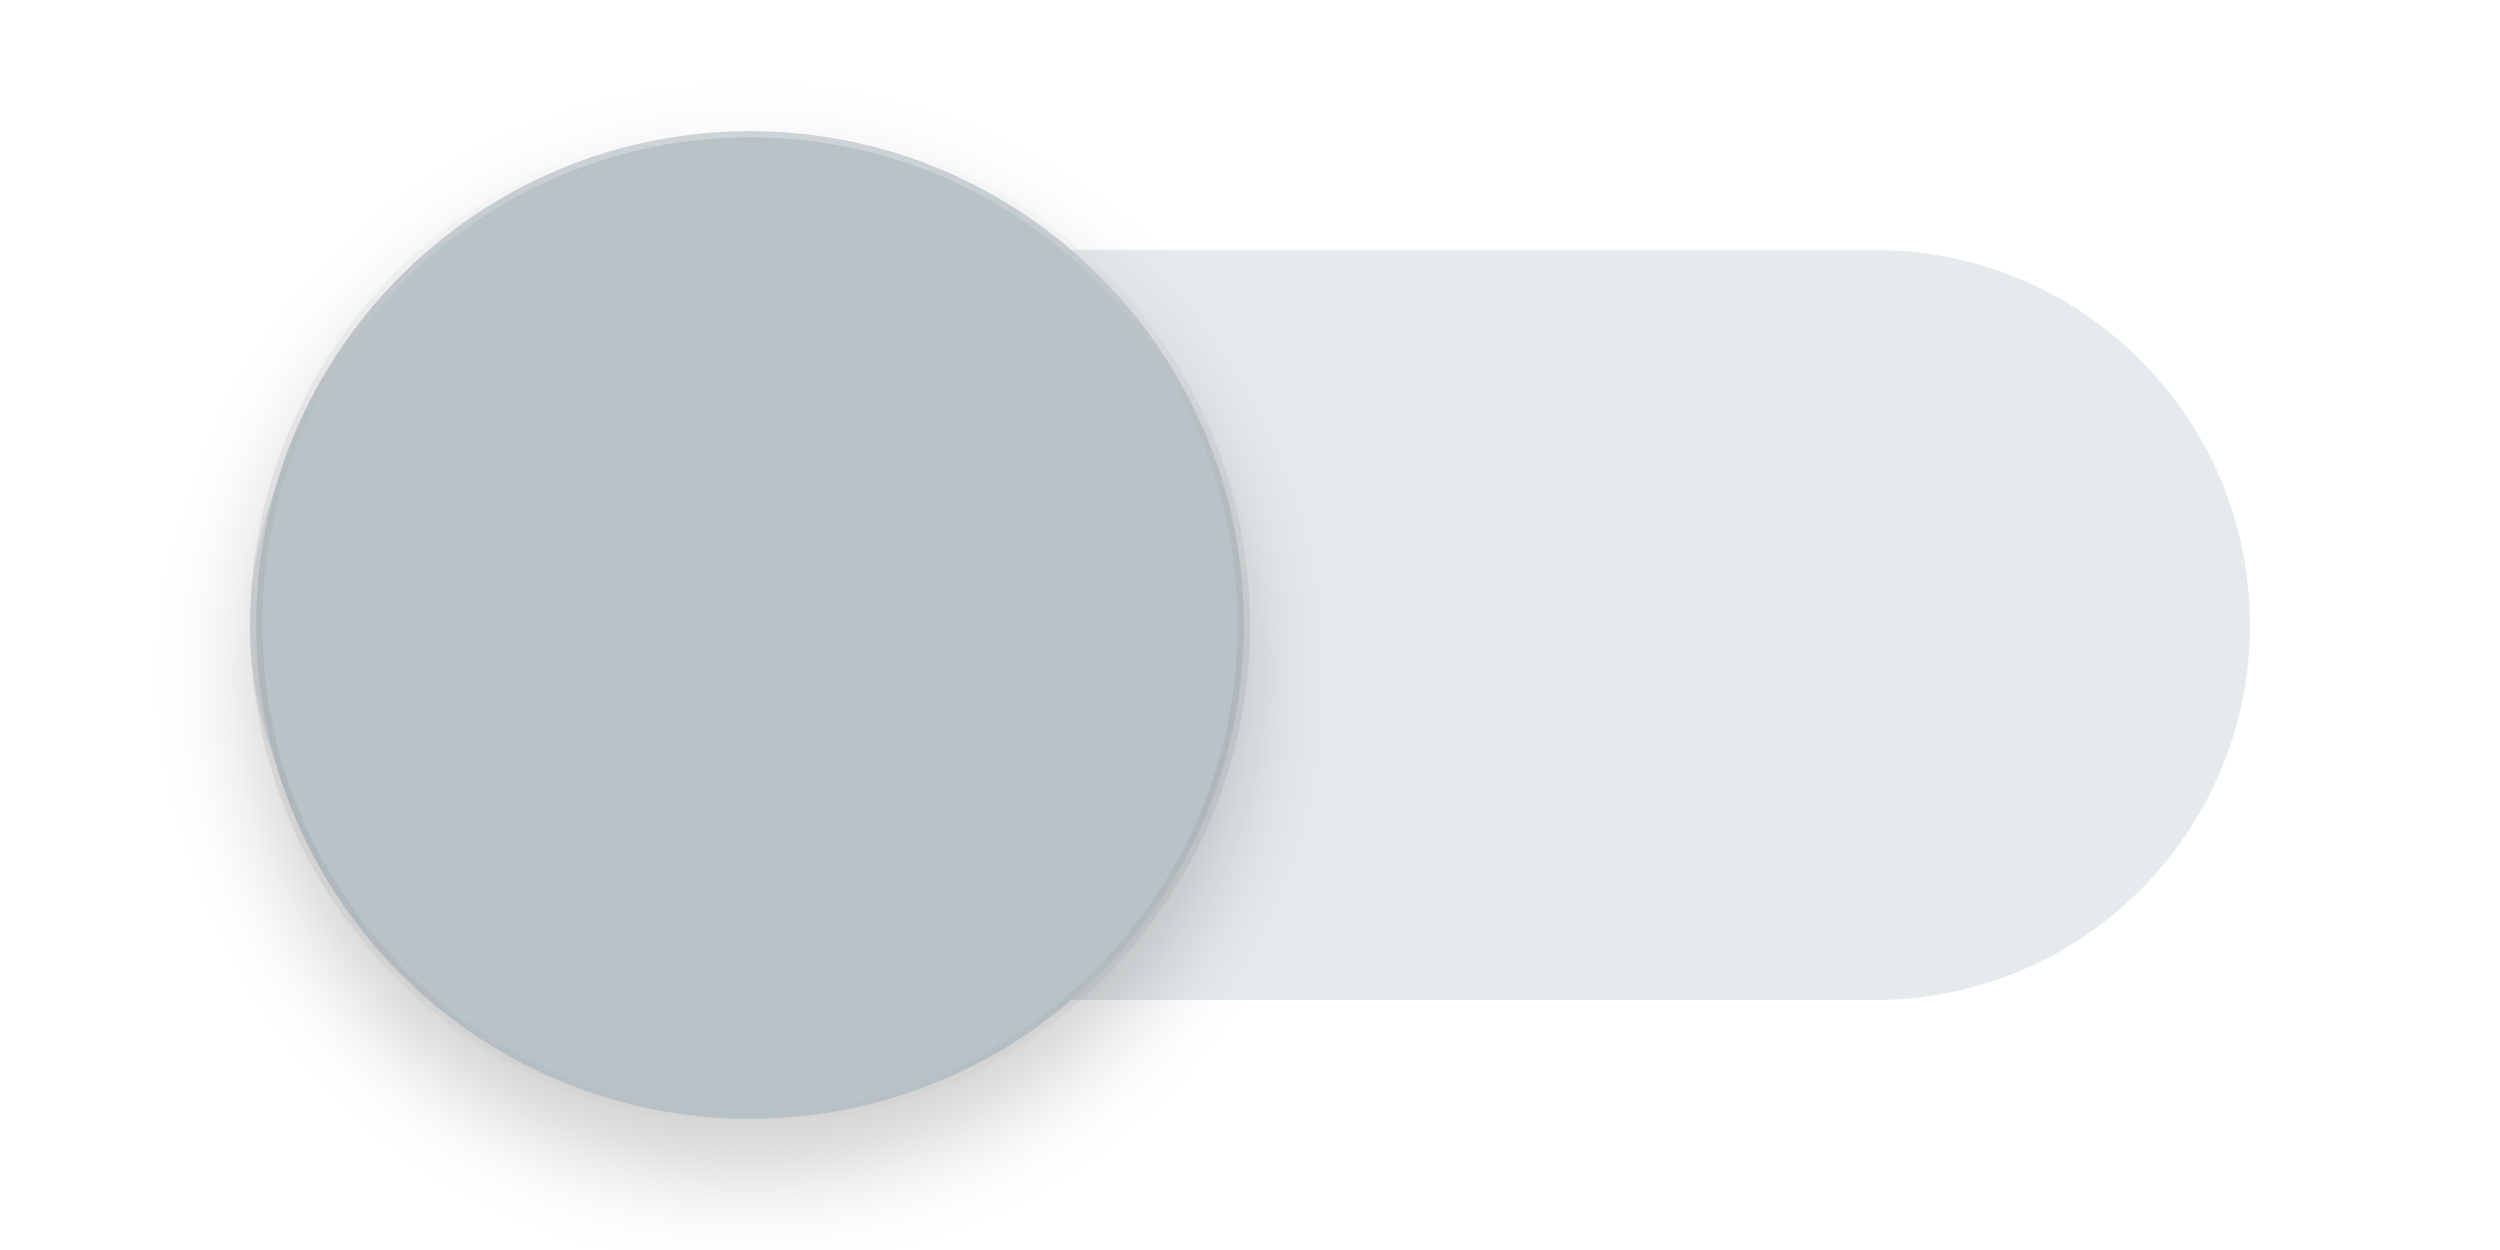
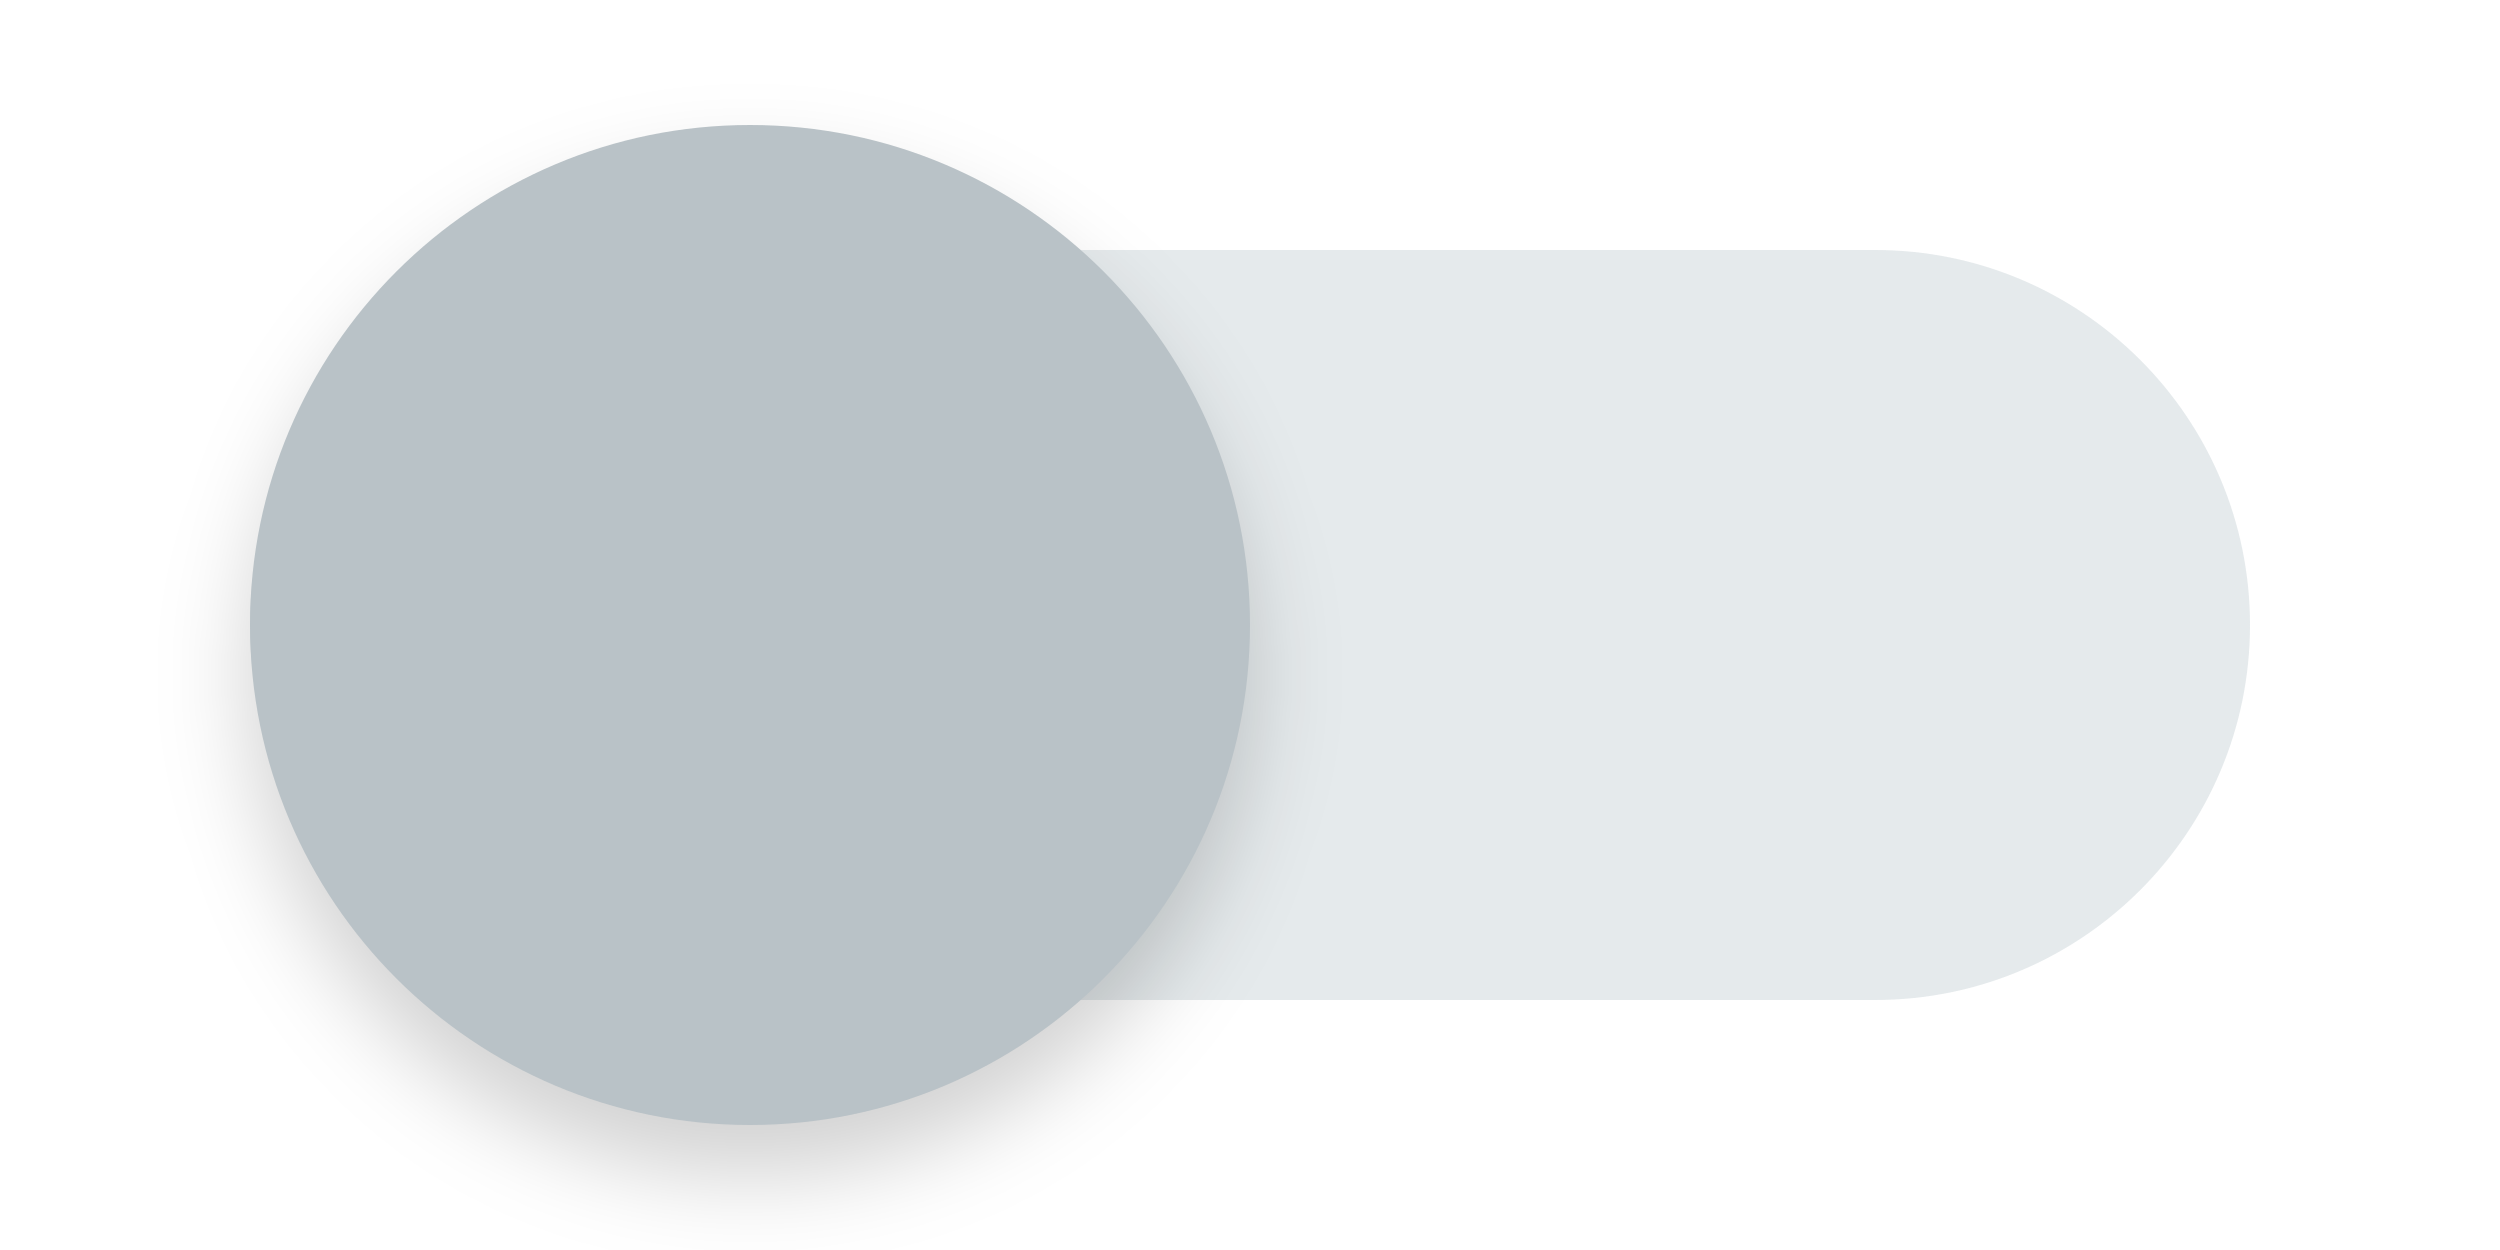
- <svg xmlns="http://www.w3.org/2000/svg" xmlns:xlink="http://www.w3.org/1999/xlink" width="40" height="20" id="svg2" version="1.1">
+ <svg xmlns="http://www.w3.org/2000/svg" width="40" height="20" id="svg2" version="1.1">
  <defs id="defs4">
    <filter id="filter3771" width="2" height="2" x="-0.5" y="-0.5" style="color-interpolation-filters:sRGB">
      <feFlood flood-opacity="0.24" flood-color="rgb(0,0,0)" result="flood" id="feFlood3773" />
      <feComposite in="flood" in2="SourceGraphic" operator="in" result="composite1" id="feComposite3775" />
      <feGaussianBlur stdDeviation="1" result="blur" id="feGaussianBlur3777" />
      <feOffset dx="0" dy="1" result="offset" id="feOffset3779" />
      <feComposite in="SourceGraphic" in2="offset" operator="over" result="fbSourceGraphic" id="feComposite3781" />
      <feColorMatrix result="fbSourceGraphicAlpha" in="fbSourceGraphic" values="0 0 0 -1 0 0 0 0 -1 0 0 0 0 -1 0 0 0 0 1 0" id="feColorMatrix3783" />
      <feFlood id="feFlood3785" flood-opacity="0.12" flood-color="rgb(0,0,0)" result="flood" in="fbSourceGraphic" />
      <feComposite id="feComposite3787" in2="fbSourceGraphic" in="flood" operator="in" result="composite1" />
      <feGaussianBlur id="feGaussianBlur3789" stdDeviation="1.5" result="blur" />
      <feOffset id="feOffset3791" dx="0" dy="1" result="offset" />
      <feComposite id="feComposite3793" in2="offset" in="fbSourceGraphic" operator="over" result="composite2" />
    </filter>
    <filter style="color-interpolation-filters:sRGB" id="filter4988-3" x="-0.108" width="1.216" y="-0.108" height="1.216">
      <feGaussianBlur stdDeviation="0.9" id="feGaussianBlur4990-0" />
    </filter>
-     <linearGradient xlink:href="#linearGradient4992" id="linearGradient5517" gradientUnits="userSpaceOnUse" gradientTransform="translate(155,-530)" x1="10" y1="1052.362" x2="10" y2="1032.362" />
-     <linearGradient id="linearGradient4992">
-       <stop id="stop4994" offset="0" style="stop-color:#000000;stop-opacity:0" />
-       <stop id="stop4996" offset="1" style="stop-color:#ffffff;stop-opacity:0.3" />
-     </linearGradient>
  </defs>
  <g id="layer1" transform="translate(0,-1032.362)">
    <g id="toggle-off-dark" transform="matrix(0.8,0,0,0.8,-120,576.4725)">
      <g id="toggle-off-trough-dark" transform="translate(150,-2.6171874e-6)">
        <rect style="fill:#000000;fill-opacity:0;fill-rule:evenodd;stroke:none;stroke-width:1px;stroke-linecap:butt;stroke-linejoin:miter;stroke-opacity:1" id="rect4871-3" width="50" height="35" x="0" y="567.362" />
        <rect style="opacity:1;fill:#cfd8dc;fill-opacity:0.54;stroke:none;stroke-width:1.414" id="rect2987-6" width="40" height="15" x="5" y="-589.862" rx="7.5" ry="7.5" transform="scale(1,-1)" />
      </g>
      <g transform="translate(0,70)" id="toggle-off-slider-dark">
        <circle style="fill:#000000;fill-opacity:0.18;stroke:none;filter:url(#filter4988-3)" id="path4986-8" cx="165" cy="513.362" r="10" />
-         <ellipse ry="9.877" rx="9.877" cy="512.362" cx="165" id="path3757-68" style="fill:#b9c2c7;fill-opacity:1;stroke:url(#linearGradient5517);stroke-width:0.247;stroke-linejoin:round;stroke-miterlimit:4;stroke-dasharray:none;stroke-opacity:1" />
+         <circle cy="512.362" cx="165" id="path3757-68" style="fill:#b9c2c7;fill-opacity:1;stroke:none;stroke-width:0.25;stroke-linejoin:round;stroke-miterlimit:4;stroke-dasharray:none;stroke-opacity:1" r="10" />
        <rect style="fill:#000000;fill-opacity:0;stroke:none;stroke-opacity:0" id="rect4998-8" width="50" height="35" x="150" y="497.362" />
      </g>
    </g>
  </g>
</svg>
